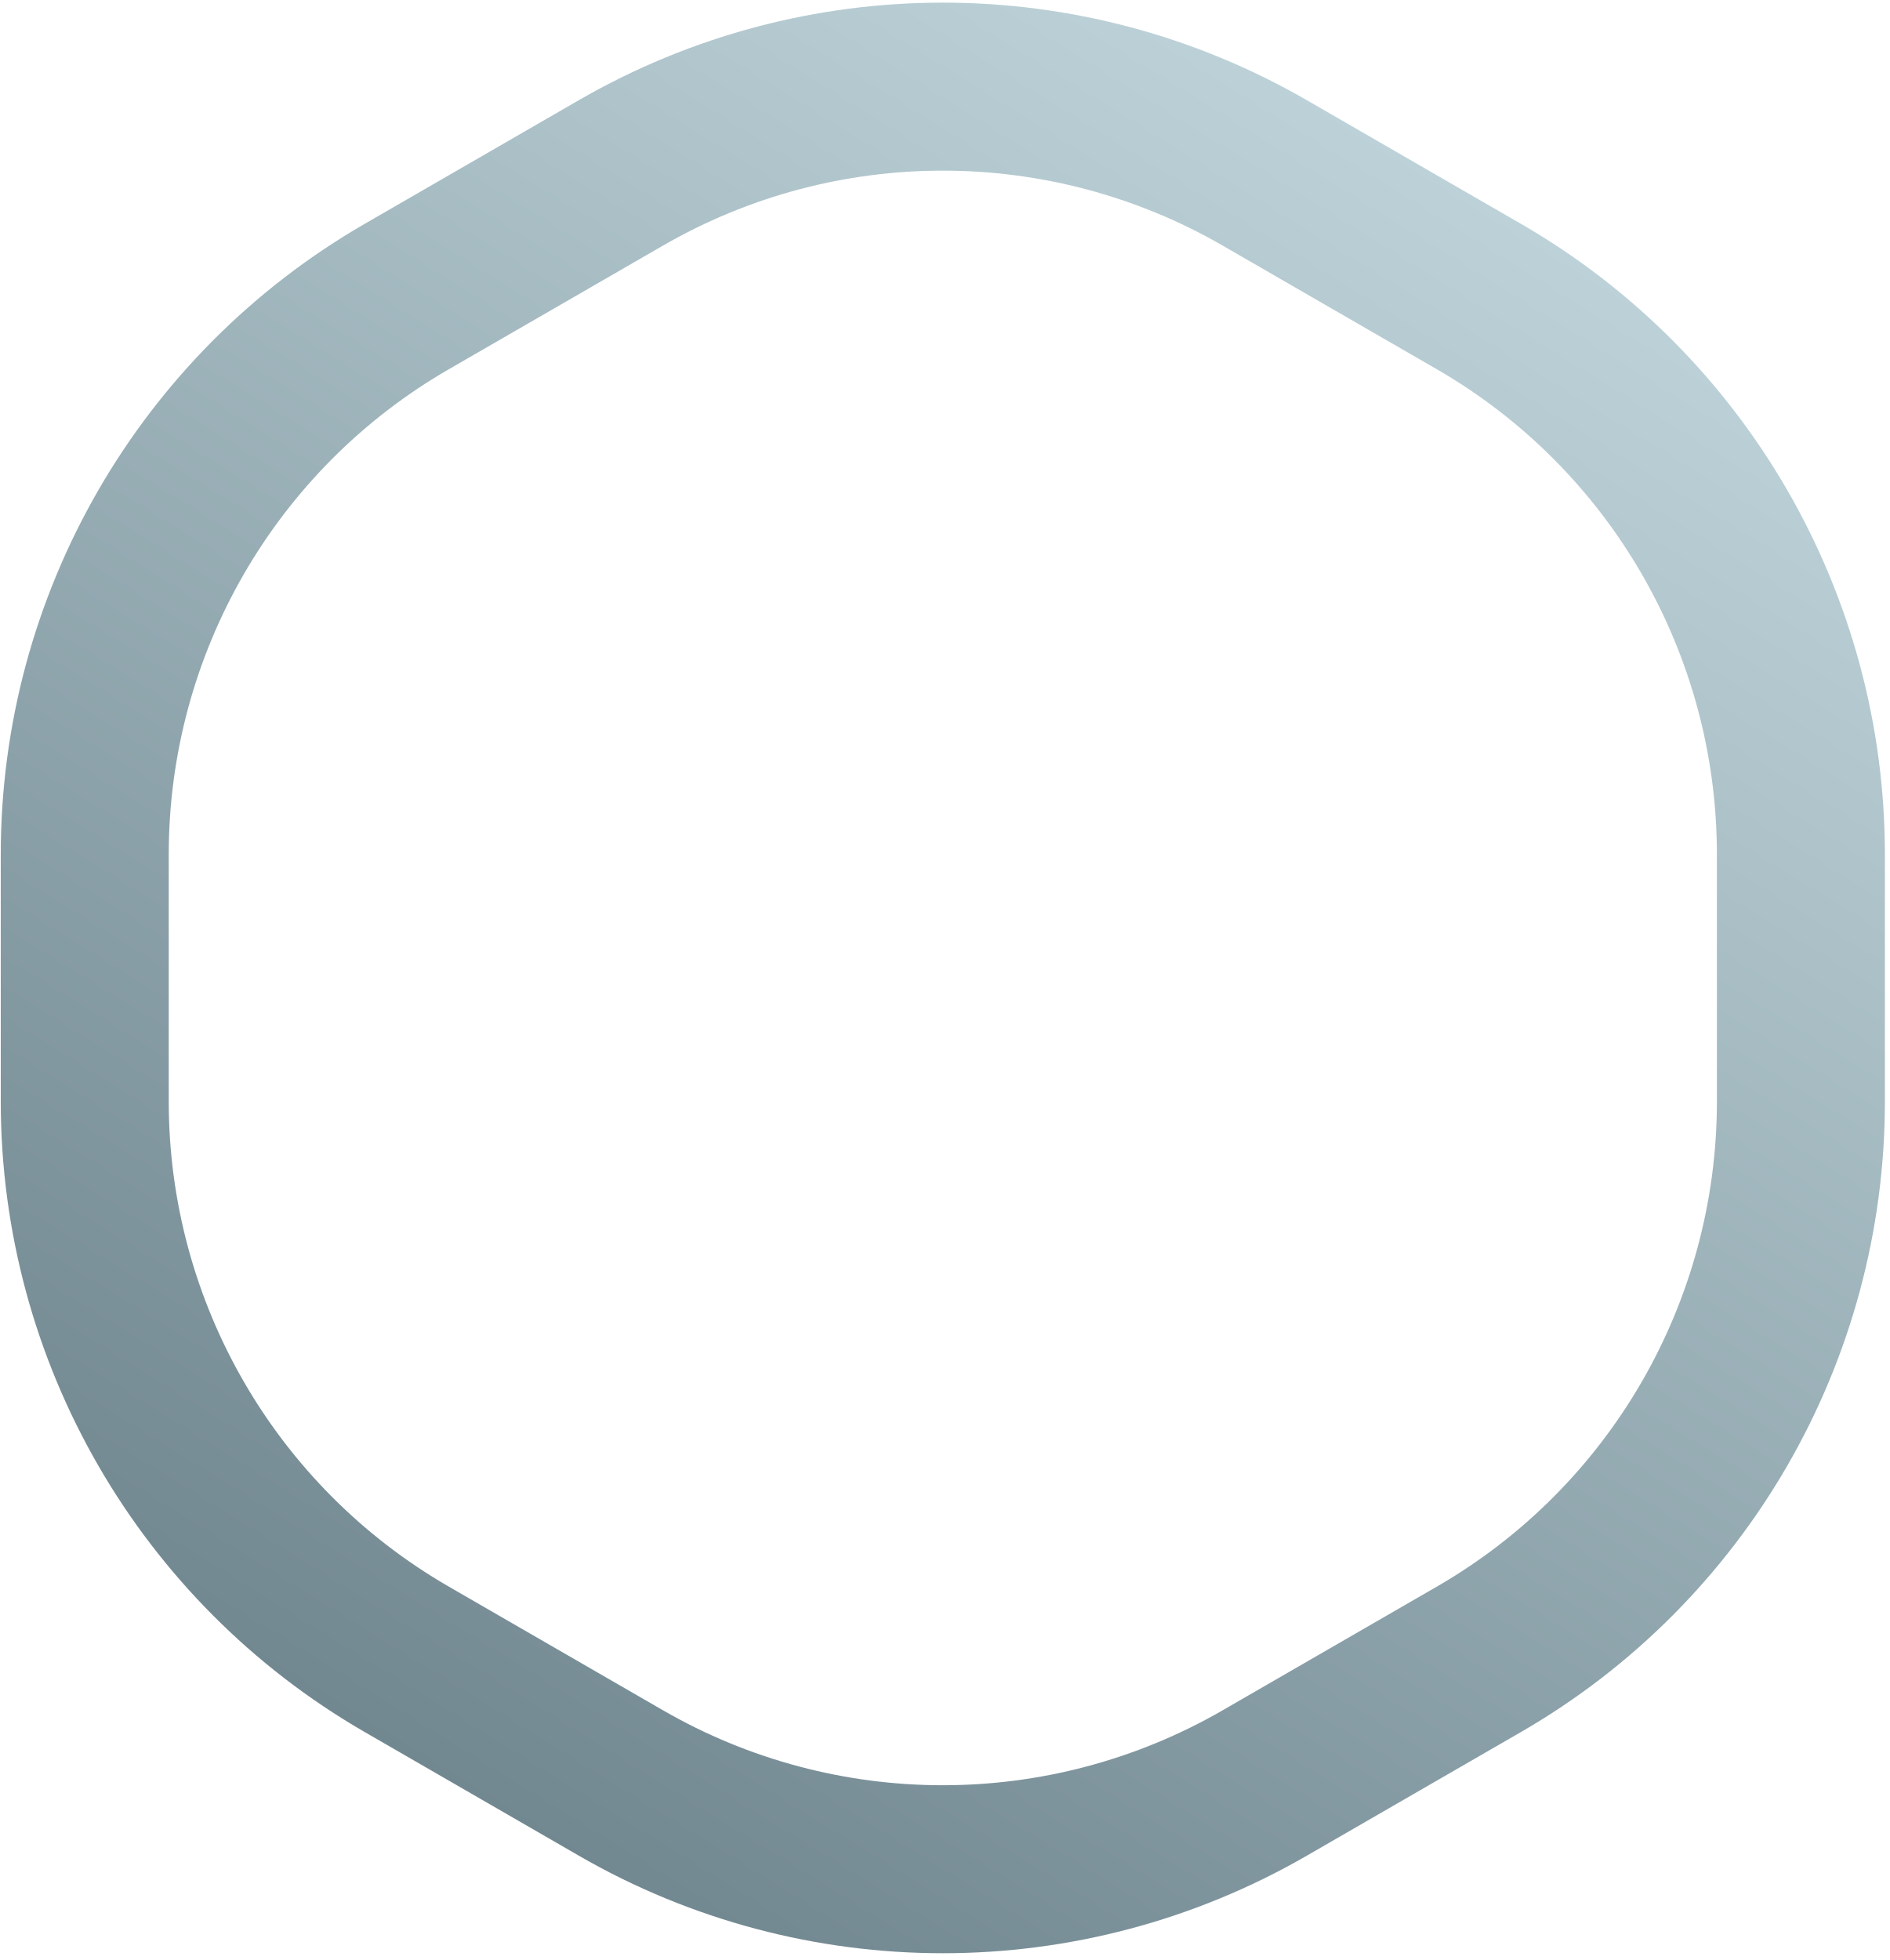
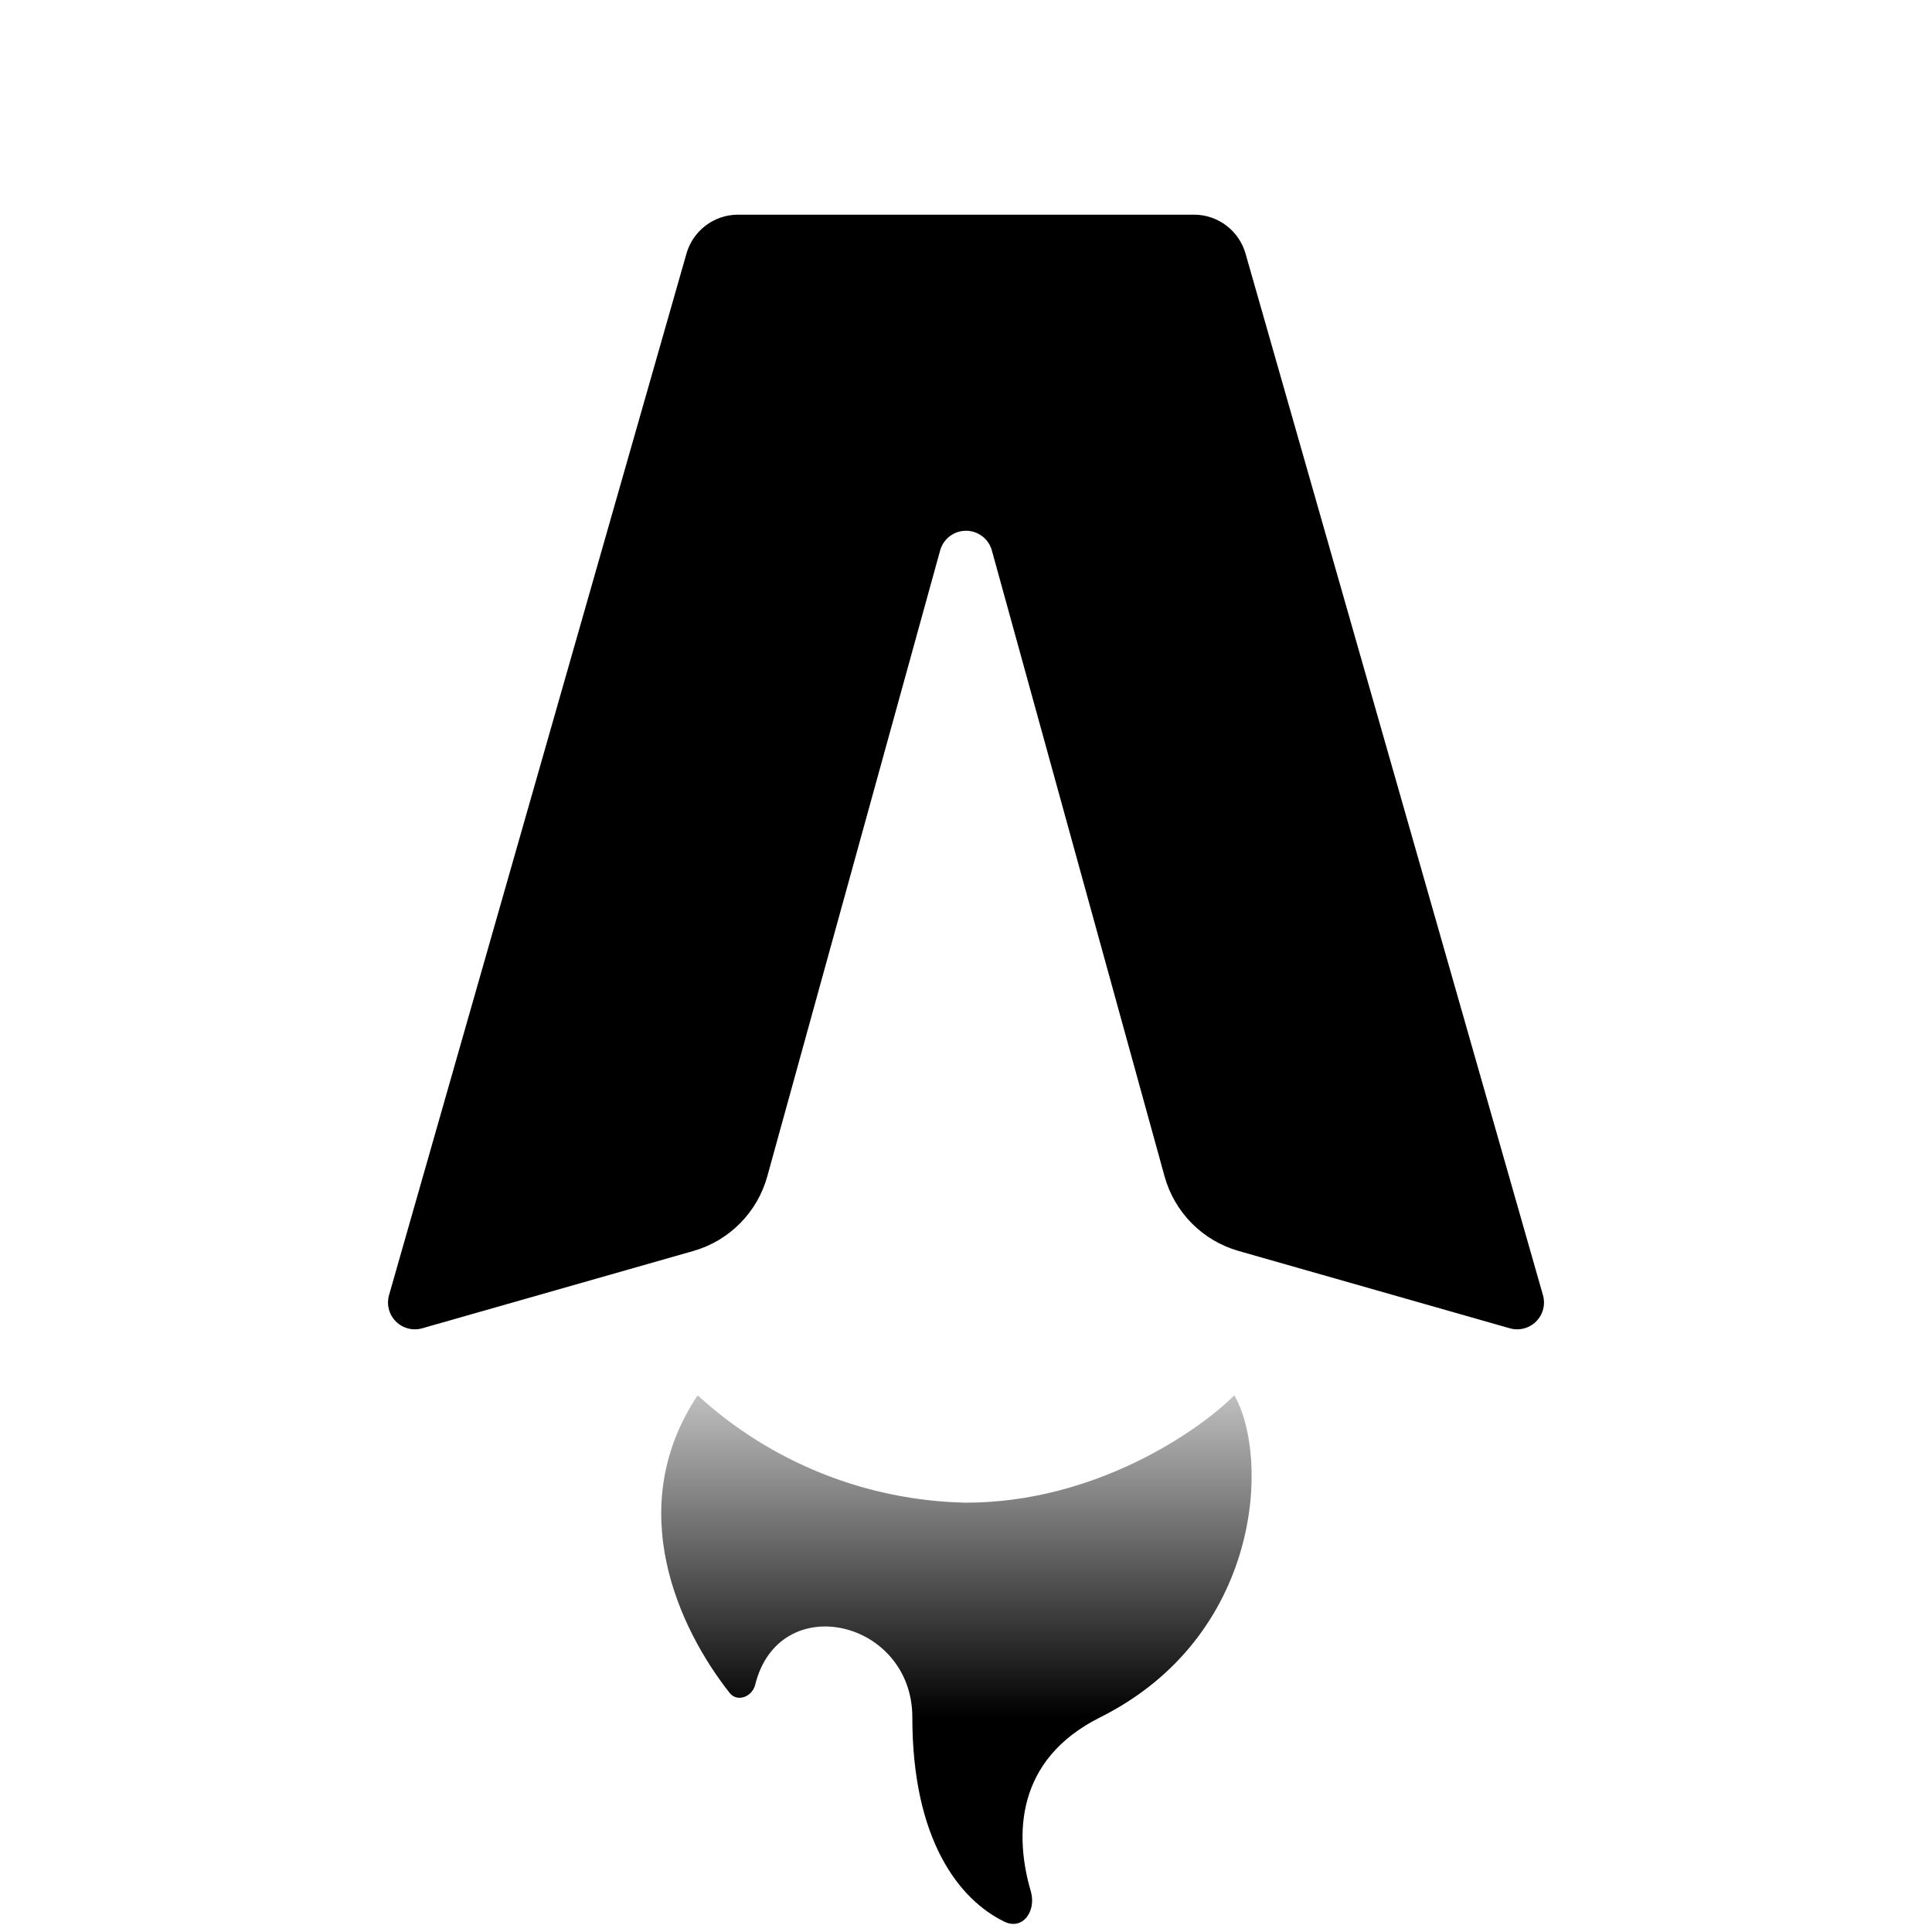
- <svg xmlns="http://www.w3.org/2000/svg" width="270" height="280" viewBox="0 0 270 280" fill="none">
-   <path d="M211.301 42.366L180.705 24.702C152.24 8.267 117.17 8.267 88.705 24.702L58.109 42.366C29.644 58.8 12.109 89.172 12.109 122.04V157.369C12.109 190.238 29.644 220.61 58.109 237.044L88.705 254.708C117.17 271.143 152.24 271.143 180.705 254.708L211.301 237.044C239.766 220.61 257.301 190.238 257.301 157.37V122.041C257.301 89.172 239.766 58.8 211.301 42.366Z" stroke="url(#paint0_linear_1046_3)" stroke-width="24" />
+ <svg xmlns="http://www.w3.org/2000/svg" fill="none" viewBox="0 0 36 36">
+   <path fill="#000" d="M22.25 4h-8.5a1 1 0 0 0-.96.73l-5.54 19.4a.5.5 0 0 0 .62.62l5.05-1.44a2 2 0 0 0 1.38-1.4l3.22-11.66a.5.5 0 0 1 .96 0l3.22 11.67a2 2 0 0 0 1.38 1.39l5.05 1.44a.5.5 0 0 0 .62-.62l-5.54-19.4a1 1 0 0 0-.96-.73Z" />
+   <path fill="url(#gradient)" d="M18 28a7.63 7.63 0 0 1-5-2c-1.4 2.1-.35 4.35.6 5.55.14.17.41.07.47-.15.44-1.8 2.93-1.22 2.93.6 0 2.28.87 3.4 1.72 3.81.34.16.59-.2.49-.56-.31-1.05-.29-2.46 1.29-3.25 3-1.5 3.17-4.83 2.5-6-.67.67-2.6 2-5 2Z" />
  <defs>
-     <linearGradient id="paint0_linear_1046_3" x1="214.5" y1="12" x2="56" y2="267" gradientUnits="userSpaceOnUse">
-       <stop stop-color="#C1D6DC" />
-       <stop offset="1" stop-color="#6E848D" />
+     <linearGradient id="gradient" x1="16" x2="16" y1="32" y2="24" gradientUnits="userSpaceOnUse">
+       <stop stop-color="#000" />
+       <stop offset="1" stop-color="#000" stop-opacity="0" />
    </linearGradient>
  </defs>
+   <style>
+     @media (prefers-color-scheme:dark){:root{filter:invert(100%)}}
+   </style>
</svg>
